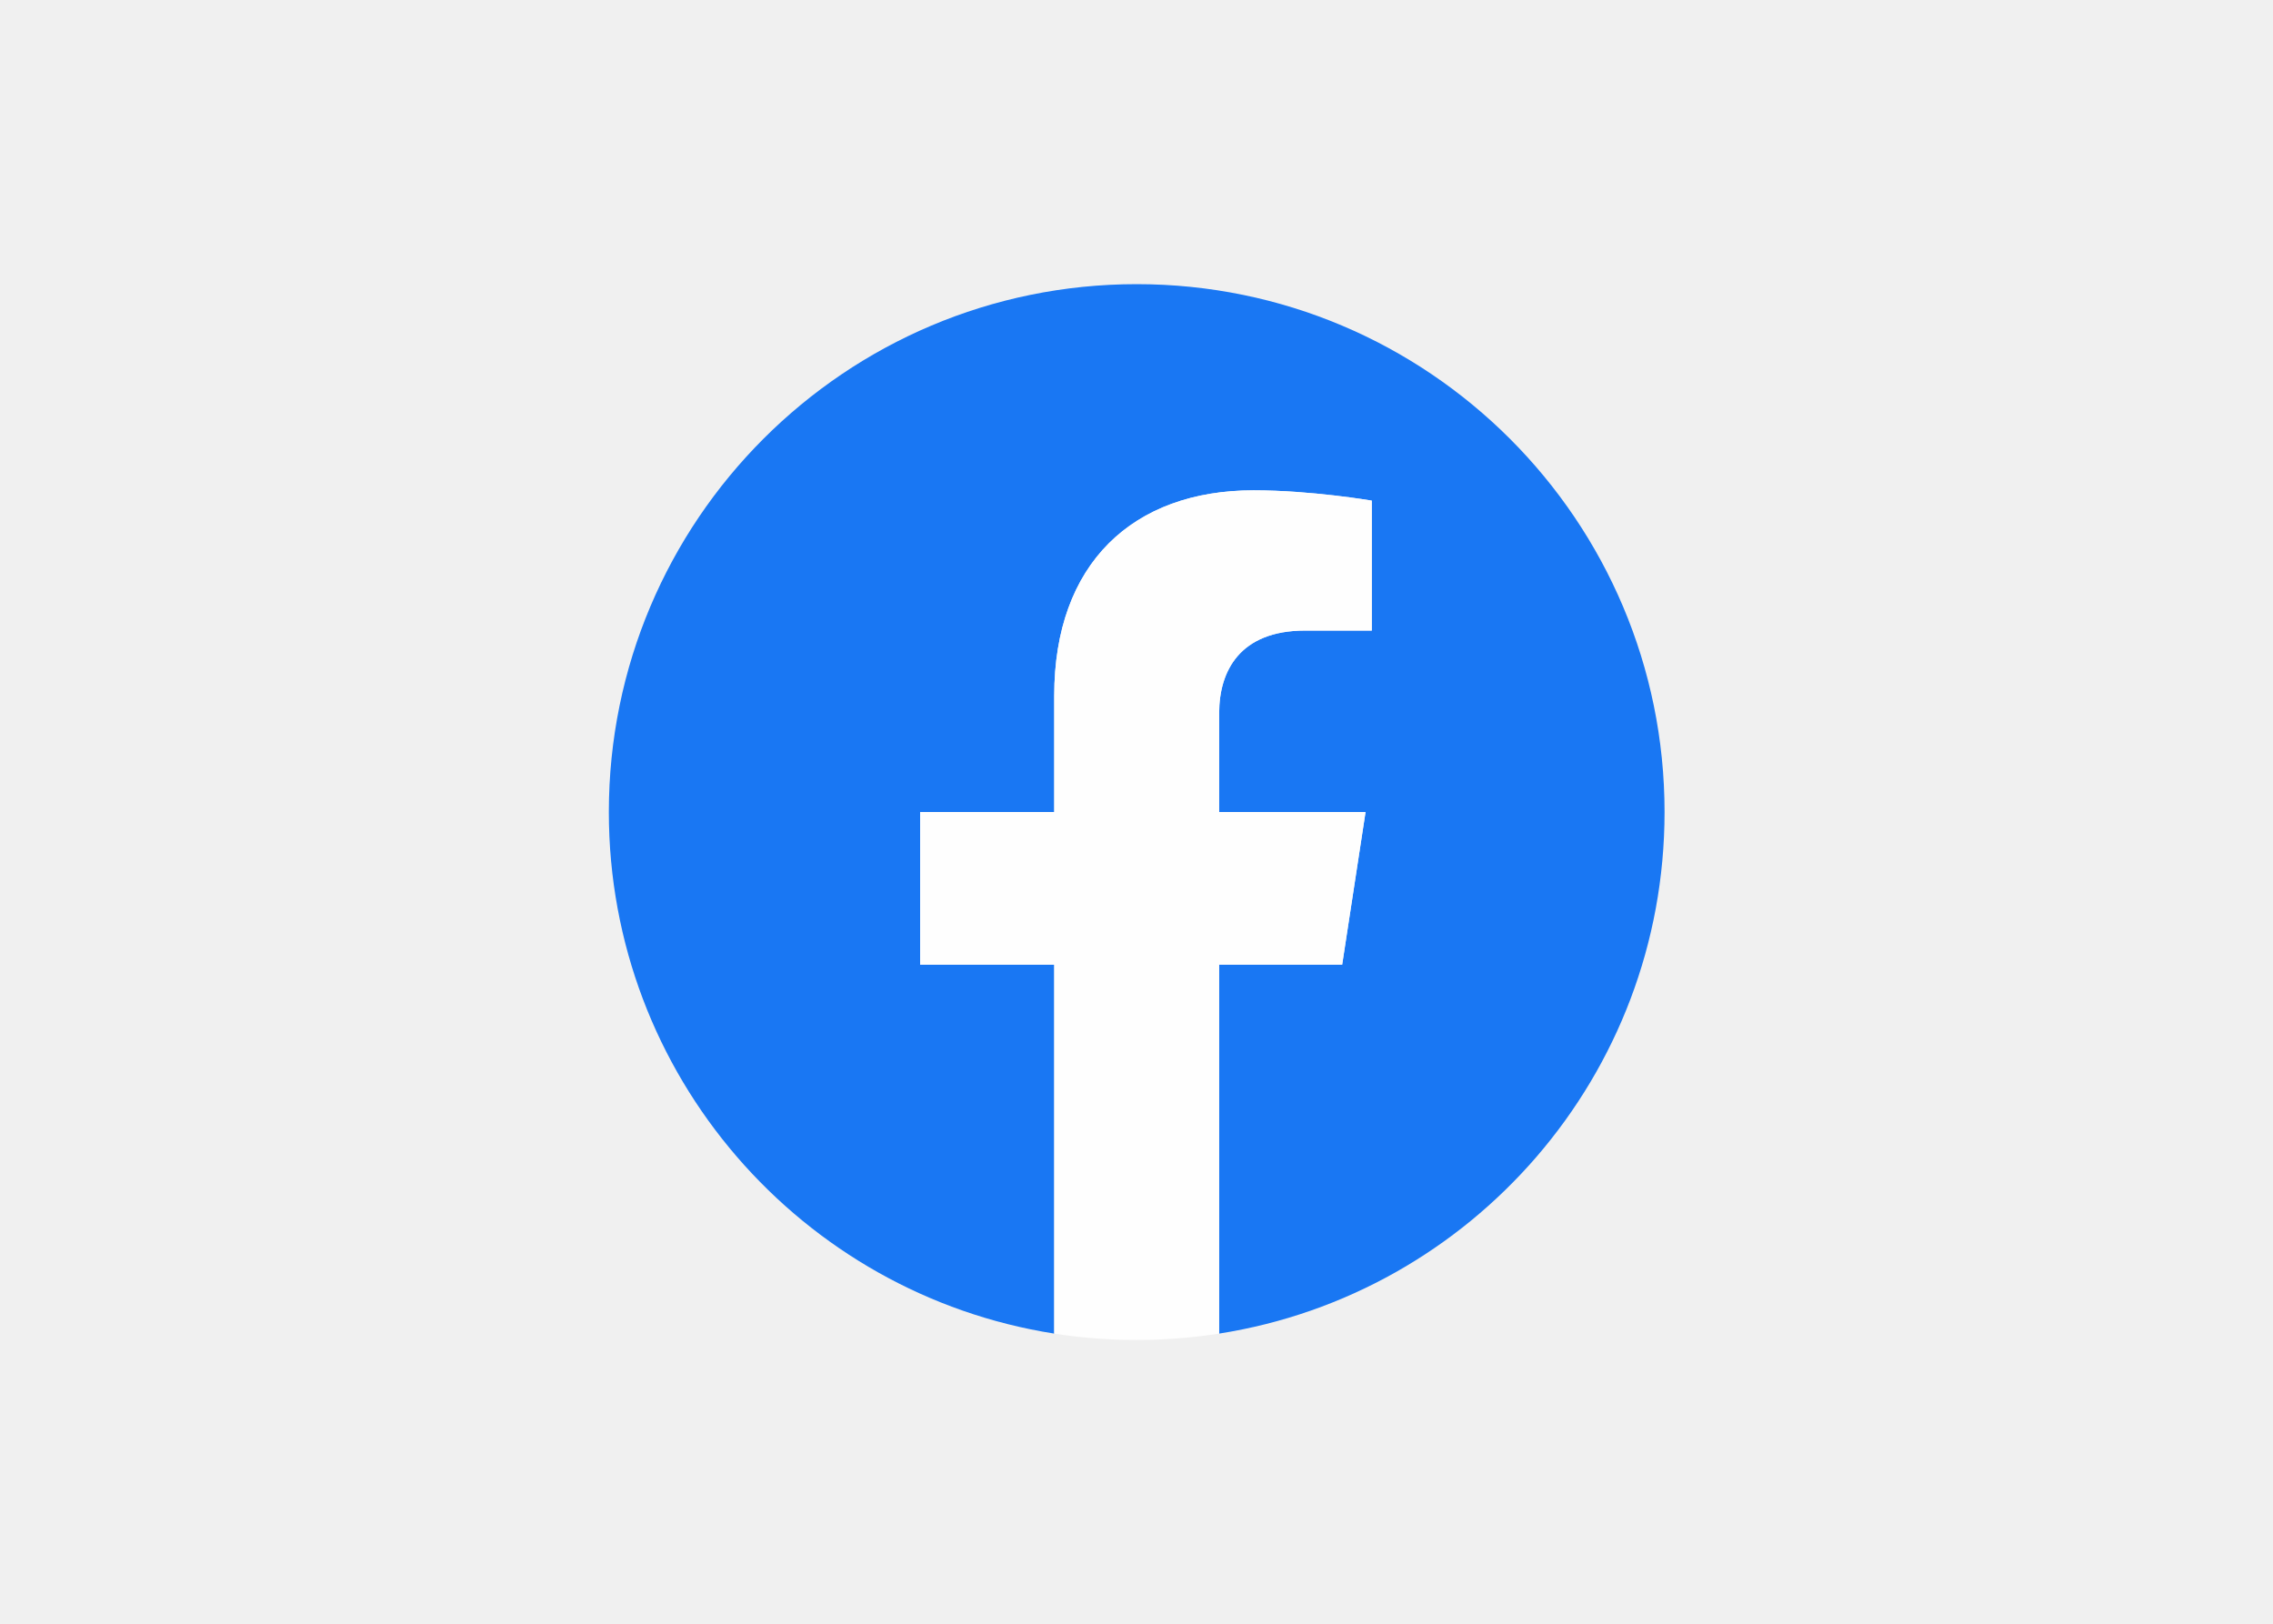
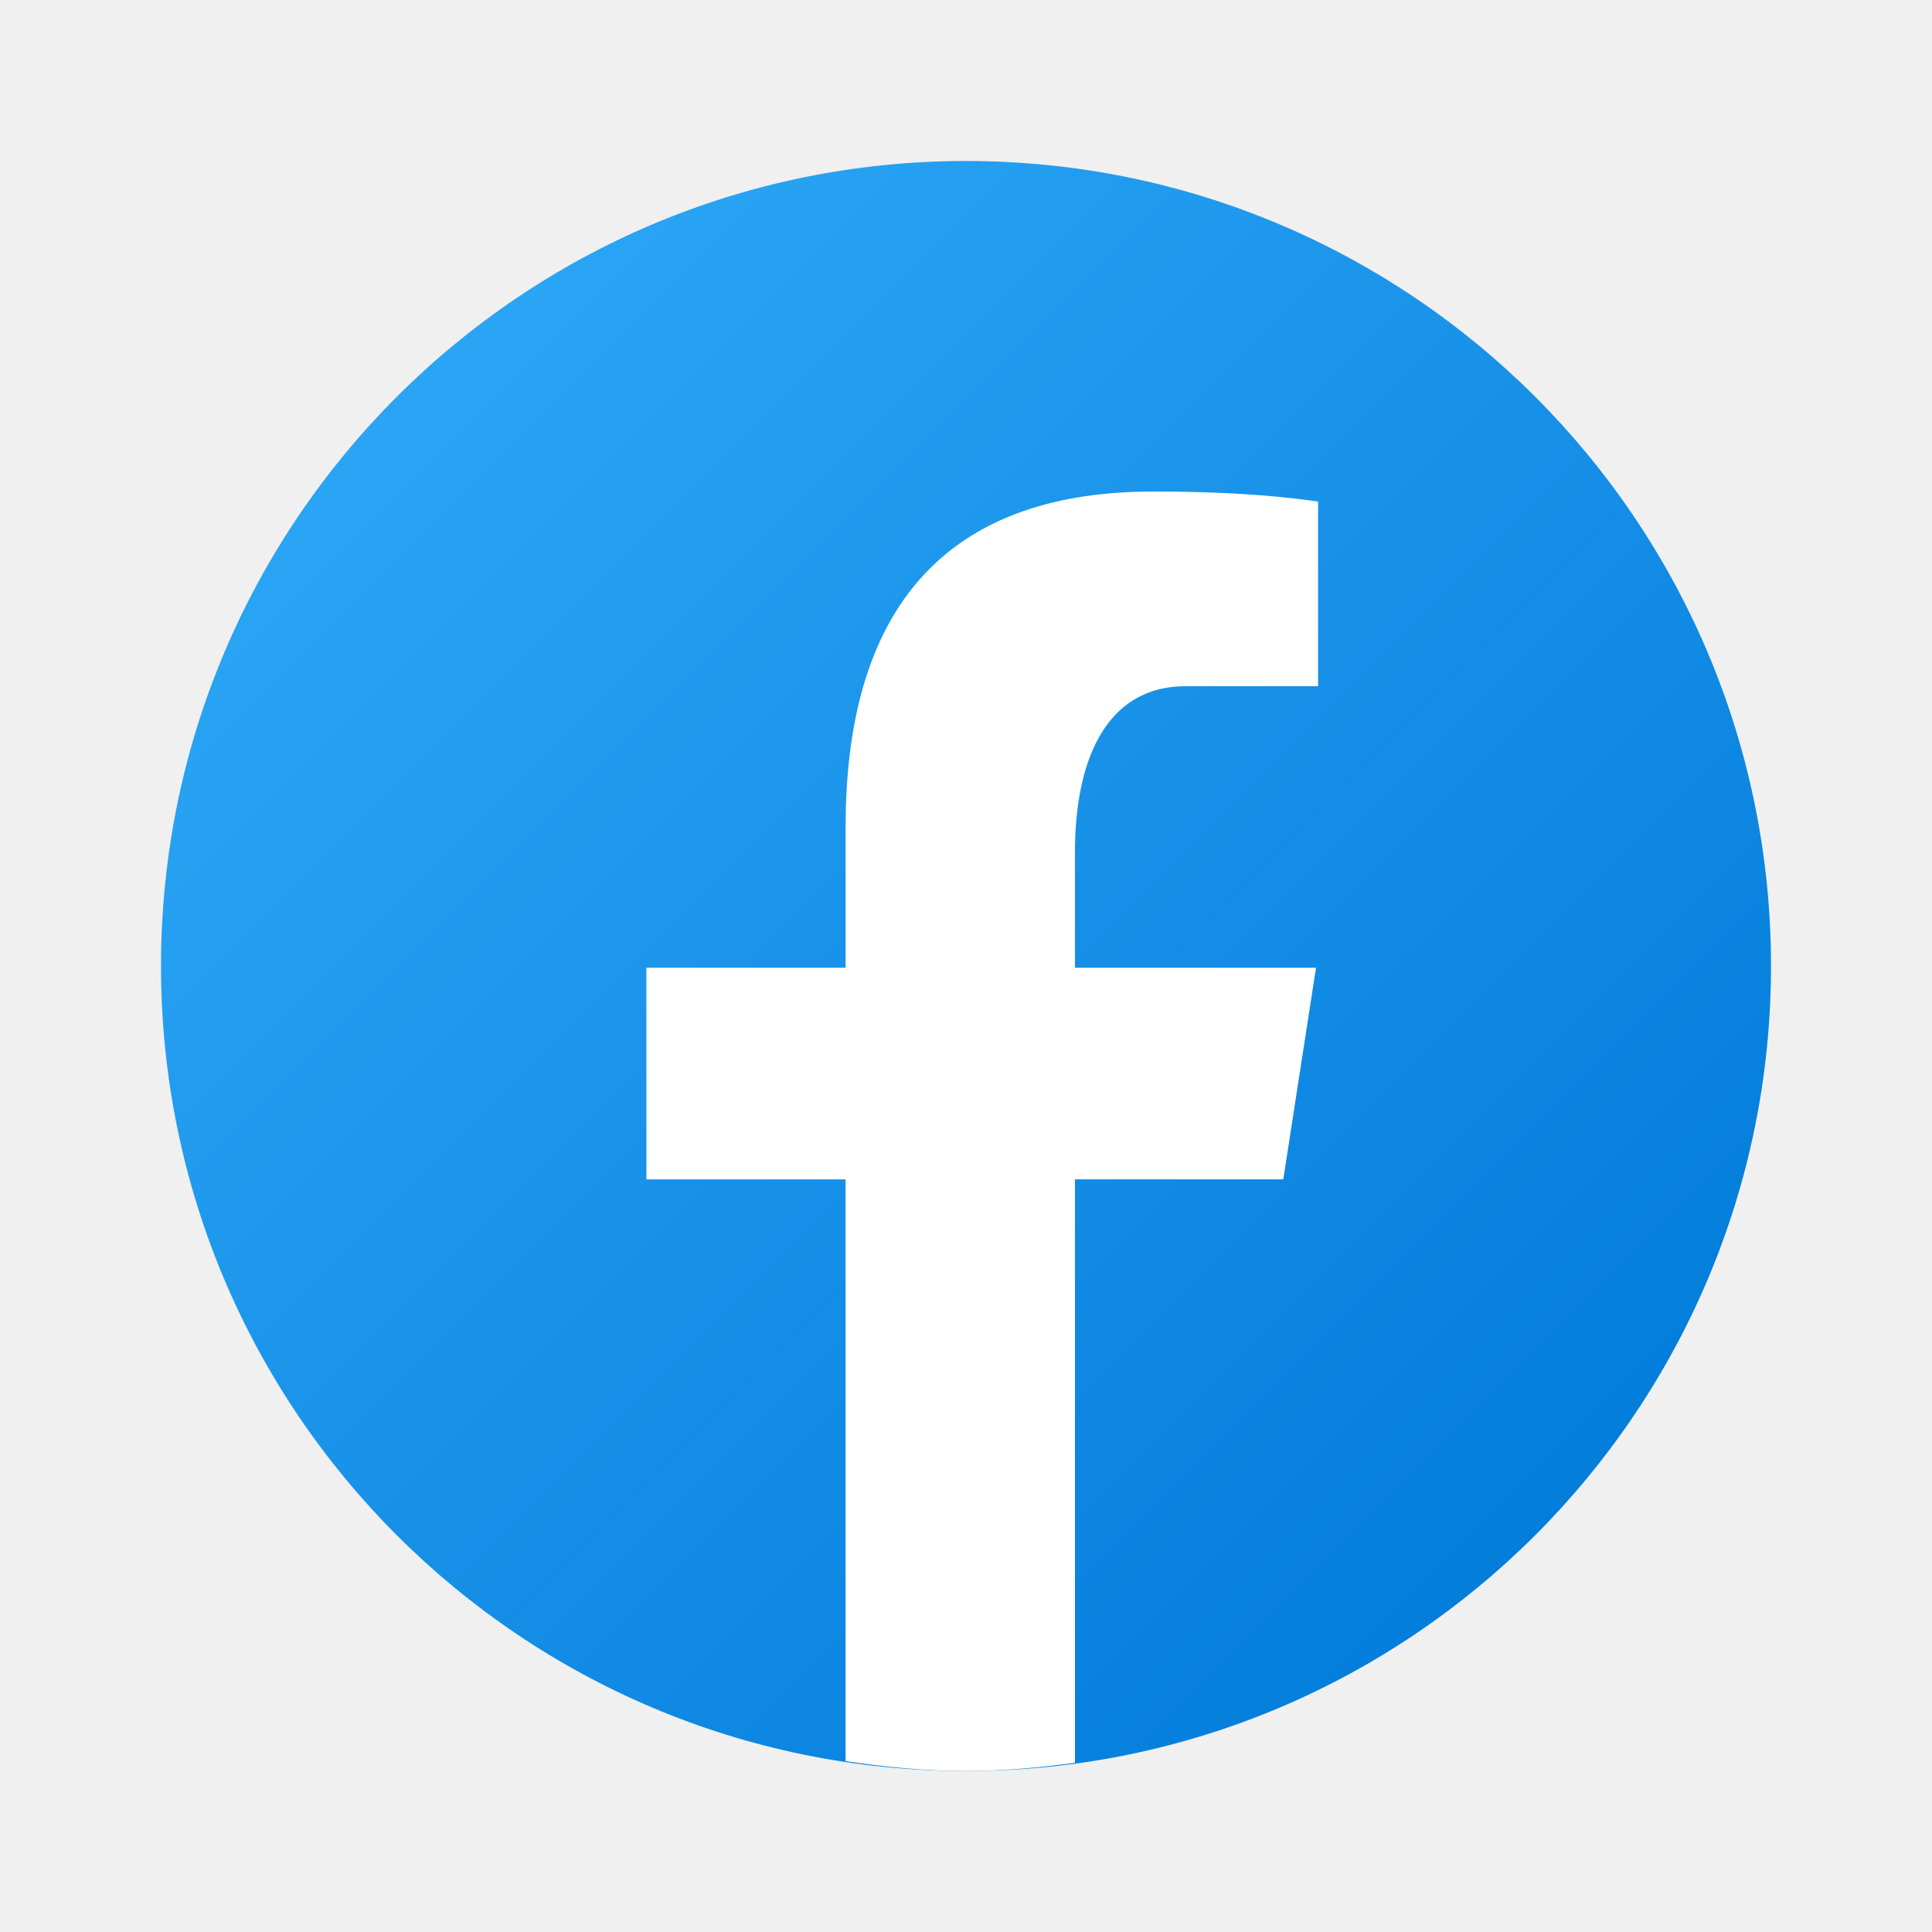
- <svg xmlns="http://www.w3.org/2000/svg" clip-rule="evenodd" fill-rule="evenodd" viewBox="0 0 560 400">
-   <path d="m410.096 200.048c0-71.818-58.23-130.048-130.048-130.048s-130.048 58.23-130.048 130.048c0 64.905 47.55 118.709 109.73 128.476v-90.875h-33.029v-37.601h33.029v-28.658c0-32.59 19.422-50.604 49.122-50.604 14.228 0 29.115 2.542 29.115 2.542v32.005h-16.405c-16.148 0-21.196 10.022-21.196 20.318v24.396h36.064l-5.761 37.601h-30.304v90.875c62.18-9.749 109.73-63.553 109.73-128.476z" fill="#1977f3" />
-   <path d="m330.67 237.648 5.761-37.601h-36.064v-24.396c0-10.278 5.029-20.318 21.196-20.318h16.405v-32.005s-14.886-2.542-29.115-2.542c-29.7 0-49.122 17.996-49.122 50.604v28.658h-33.029v37.601h33.029v90.875c6.62 1.041 13.405 1.572 20.318 1.572s13.698-.549 20.318-1.572v-90.875h30.304z" fill="#fefefe" />
+ <svg xmlns="http://www.w3.org/2000/svg" viewBox="0 0 48 48" width="48px" height="48px">
+   <linearGradient id="Ld6sqrtcxMyckEl6xeDdMa" x1="9.993" x2="40.615" y1="9.993" y2="40.615" gradientUnits="userSpaceOnUse">
+     <stop offset="0" stop-color="#2aa4f4" />
+     <stop offset="1" stop-color="#007ad9" />
+   </linearGradient>
+   <path fill="url(#Ld6sqrtcxMyckEl6xeDdMa)" d="M24,4C12.954,4,4,12.954,4,24s8.954,20,20,20s20-8.954,20-20S35.046,4,24,4z" />
+   <path fill="#fff" d="M26.707,29.301h5.176l0.813-5.258h-5.989v-2.874c0-2.184,0.714-4.121,2.757-4.121h3.283V12.46 c-0.577-0.078-1.797-0.248-4.102-0.248c-4.814,0-7.636,2.542-7.636,8.334v3.498H16.06v5.258h4.948v14.452 C21.988,43.9,22.981,44,24,44c0.921,0,1.82-0.084,2.707-0.204V29.301z" />
</svg>
